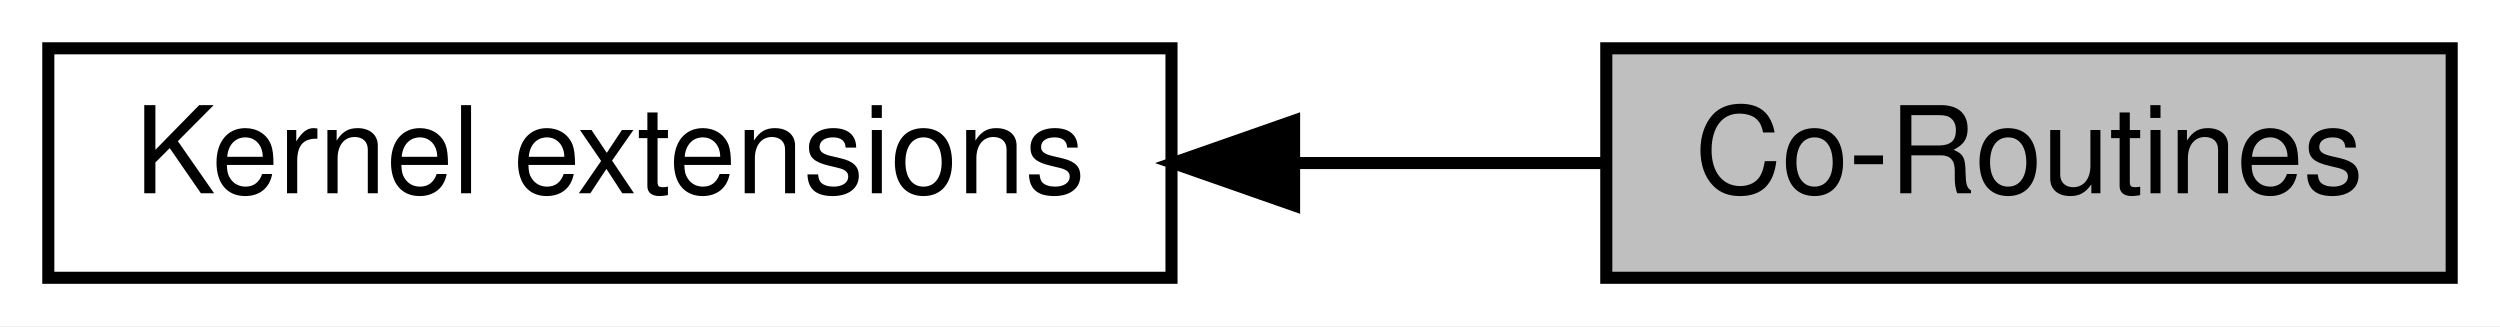
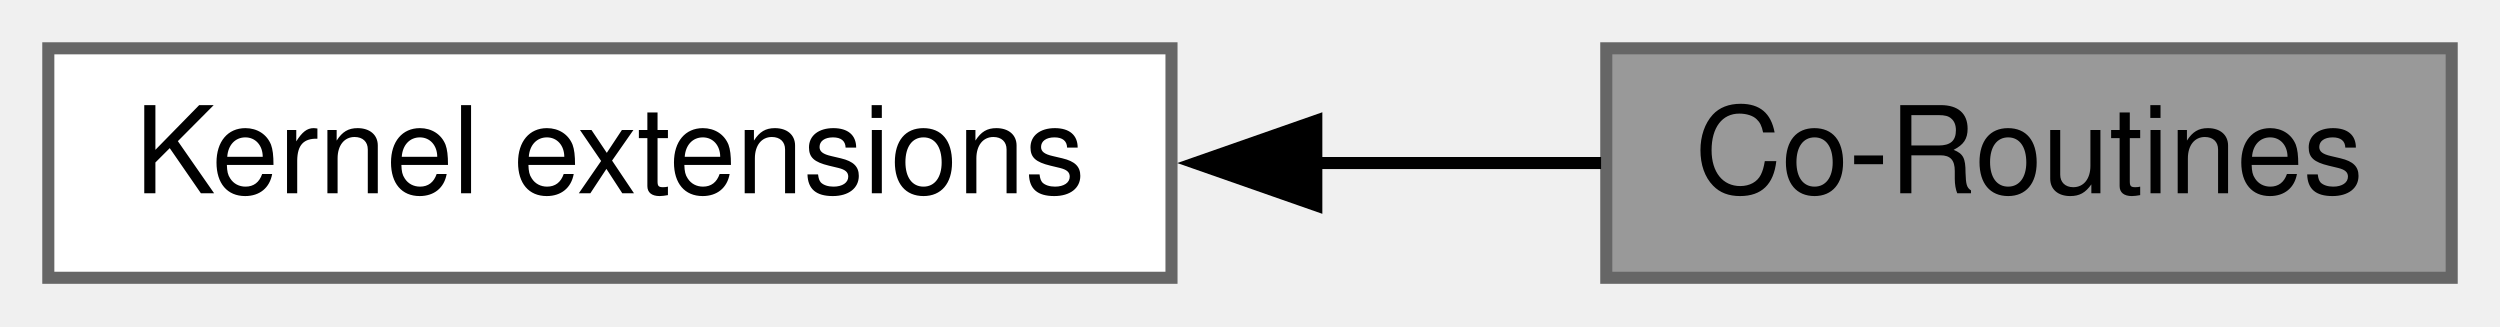
<svg xmlns="http://www.w3.org/2000/svg" xmlns:xlink="http://www.w3.org/1999/xlink" width="207pt" height="27pt" viewBox="0.00 0.00 207.00 27.00">
  <g id="graph0" class="graph" transform="scale(1 1) rotate(0) translate(4 23)">
-     <polygon fill="white" stroke="transparent" points="-4,4 -4,-23 203,-23 203,4 -4,4" />
    <g id="node1" class="node">
      <g id="a_node1">
        <a xlink:title="API interface for the Co-Routines extension.">
-           <polygon fill="#bfbfbf" stroke="black" points="199,-19 129,-19 129,0 199,0 199,-19" />
+           <polygon fill="#999999" stroke="#666666" points="199,-19 129,-19 129,0 199,0 199,-19" />
          <text text-anchor="middle" x="164" y="-7" font-family="Helvetica,sans-Serif" font-size="10.00">Co-Routines</text>
        </a>
      </g>
    </g>
    <g id="node2" class="node">
      <g id="a_node2">
        <a xlink:href="group__qmodules.html" target="_top" xlink:title=" ">
-           <polygon fill="white" stroke="black" points="93,-19 0,-19 0,0 93,0 93,-19" />
+           <polygon fill="white" stroke="#666666" points="93,-19 0,-19 0,0 93,0 93,-19" />
          <text text-anchor="middle" x="46.5" y="-7" font-family="Helvetica,sans-Serif" font-size="10.00">Kernel extensions</text>
        </a>
      </g>
    </g>
    <g id="edge1" class="edge">
-       <path fill="none" stroke="black" d="M103.27,-9.5C111.96,-9.5 120.71,-9.5 128.73,-9.5" />
-       <polygon fill="black" stroke="black" points="103.15,-6 93.15,-9.5 103.15,-13 103.15,-6" />
+       <path fill="none" stroke="black" d="M104.86,-9.5C112.97,-9.5 121.08,-9.5 128.57,-9.5" />
+       <polygon fill="black" stroke="black" points="104.99,-6 94.99,-9.5 104.99,-13 104.99,-6" />
    </g>
  </g>
</svg>
